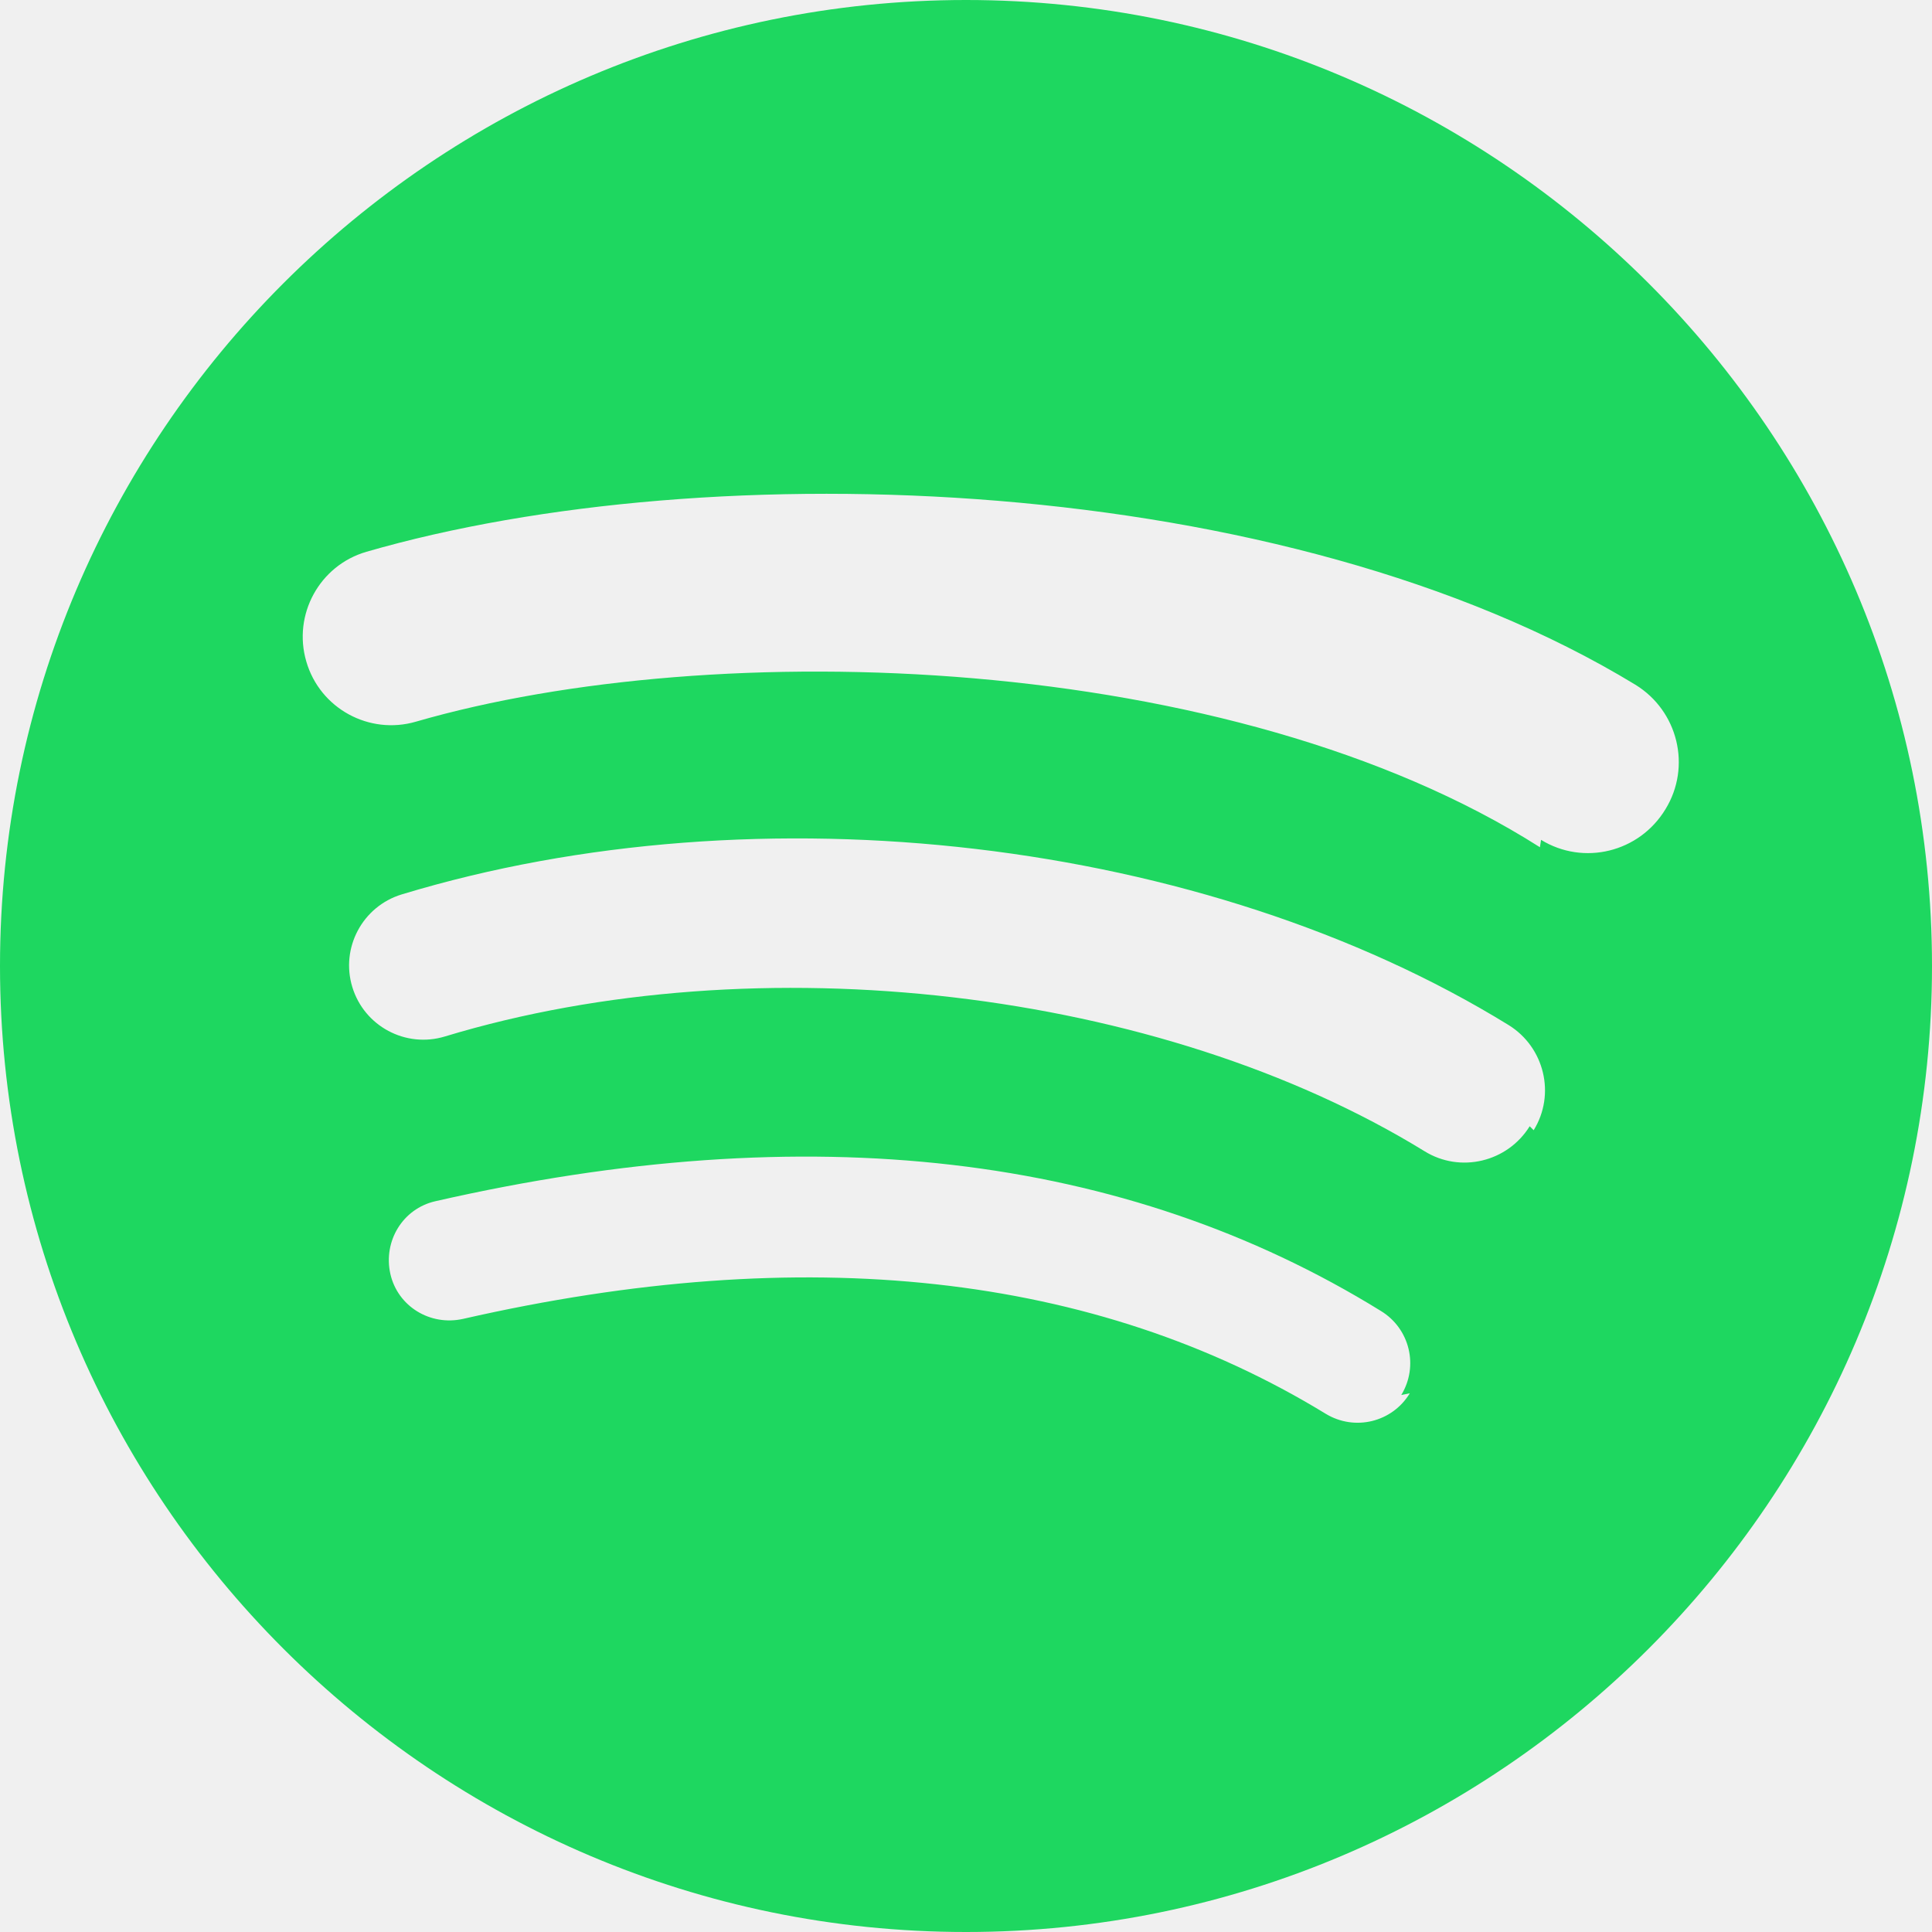
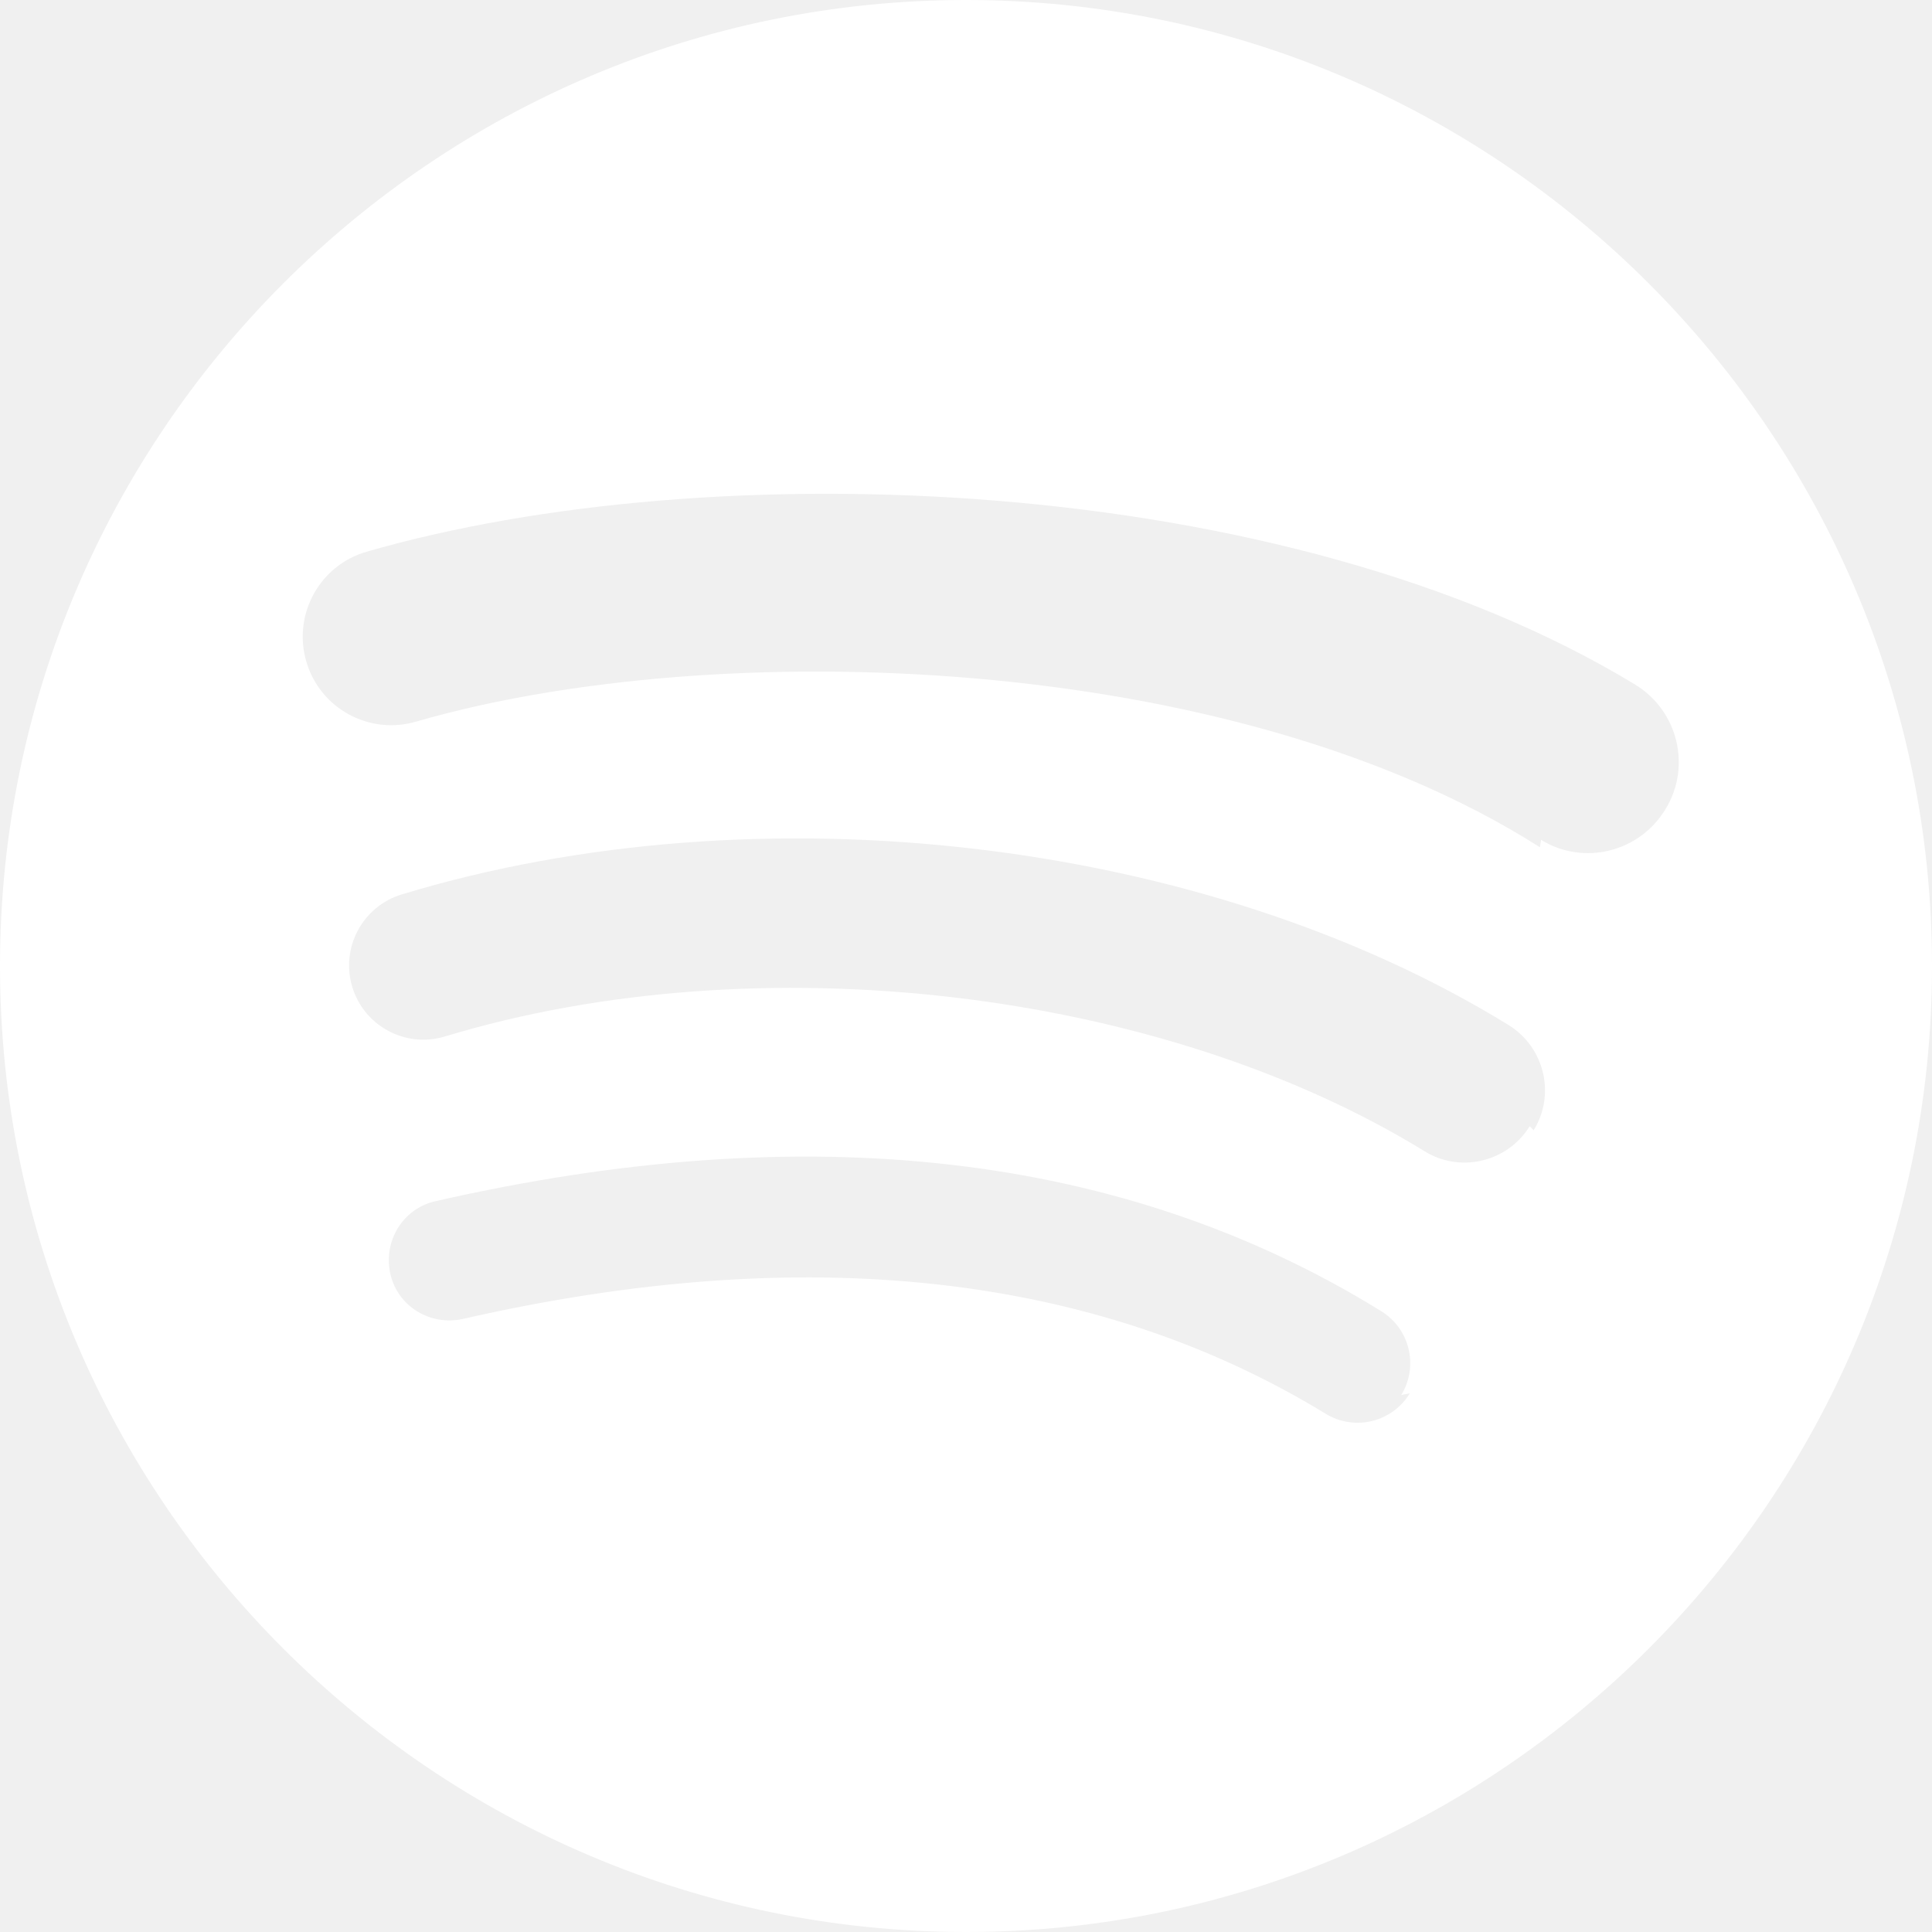
<svg xmlns="http://www.w3.org/2000/svg" viewBox="0 0 340 340">
-   <path fill="#1ED760" d="M170 0C76.3 0 0 76.3 0 170s76.3 170 170 170 170-76.3 170-170S263.7 0 170 0zm78.1 245.2c-3.1 5.1-9.7 6.7-14.8 3.6-40.6-24.8-91.7-30.4-151.8-16.7-5.8 1.3-11.5-2.2-12.8-7.9-1.3-5.8 2.2-11.5 7.9-12.8 65.7-15 121.4-8.5 166.4 19.3 5.1 3.1 6.7 9.7 3.6 14.8zm21.1-47c-3.9 6.3-12.2 8.3-18.5 4.4-46.5-28.6-117.3-36.9-172.4-20.2-6.9 2.1-14.2-1.8-16.3-8.7-2.1-6.9 1.8-14.2 8.7-16.3 63-19.1 141.4-9.9 194.8 23 6.3 3.9 8.3 12.2 4.4 18.5zm1.8-49.1C216.6 114.5 125.7 111.8 73.2 127c-8.2 2.4-16.9-2.3-19.3-10.6-2.4-8.2 2.3-16.9 10.6-19.3 60.5-17.5 161.5-14.2 223.3 23.4 7.5 4.6 9.9 14.4 5.3 21.9-4.6 7.6-14.4 10-21.9 5.4z" />
+   <path fill="#fff" d="M170 0C76.3 0 0 76.3 0 170s76.3 170 170 170 170-76.3 170-170S263.7 0 170 0zm78.1 245.2c-3.1 5.1-9.7 6.7-14.8 3.6-40.6-24.8-91.7-30.4-151.8-16.7-5.8 1.3-11.5-2.2-12.8-7.9-1.3-5.8 2.2-11.5 7.9-12.8 65.7-15 121.4-8.5 166.4 19.3 5.1 3.1 6.7 9.7 3.6 14.8zm21.1-47c-3.9 6.3-12.2 8.3-18.5 4.4-46.5-28.6-117.3-36.9-172.4-20.2-6.9 2.1-14.2-1.8-16.3-8.7-2.1-6.9 1.8-14.2 8.7-16.3 63-19.1 141.4-9.9 194.8 23 6.3 3.9 8.3 12.2 4.4 18.5zm1.8-49.1C216.6 114.5 125.7 111.8 73.2 127c-8.2 2.4-16.9-2.3-19.3-10.6-2.4-8.2 2.3-16.9 10.6-19.3 60.5-17.5 161.5-14.2 223.3 23.4 7.5 4.6 9.9 14.4 5.3 21.9-4.6 7.6-14.4 10-21.9 5.4z" />
</svg>
